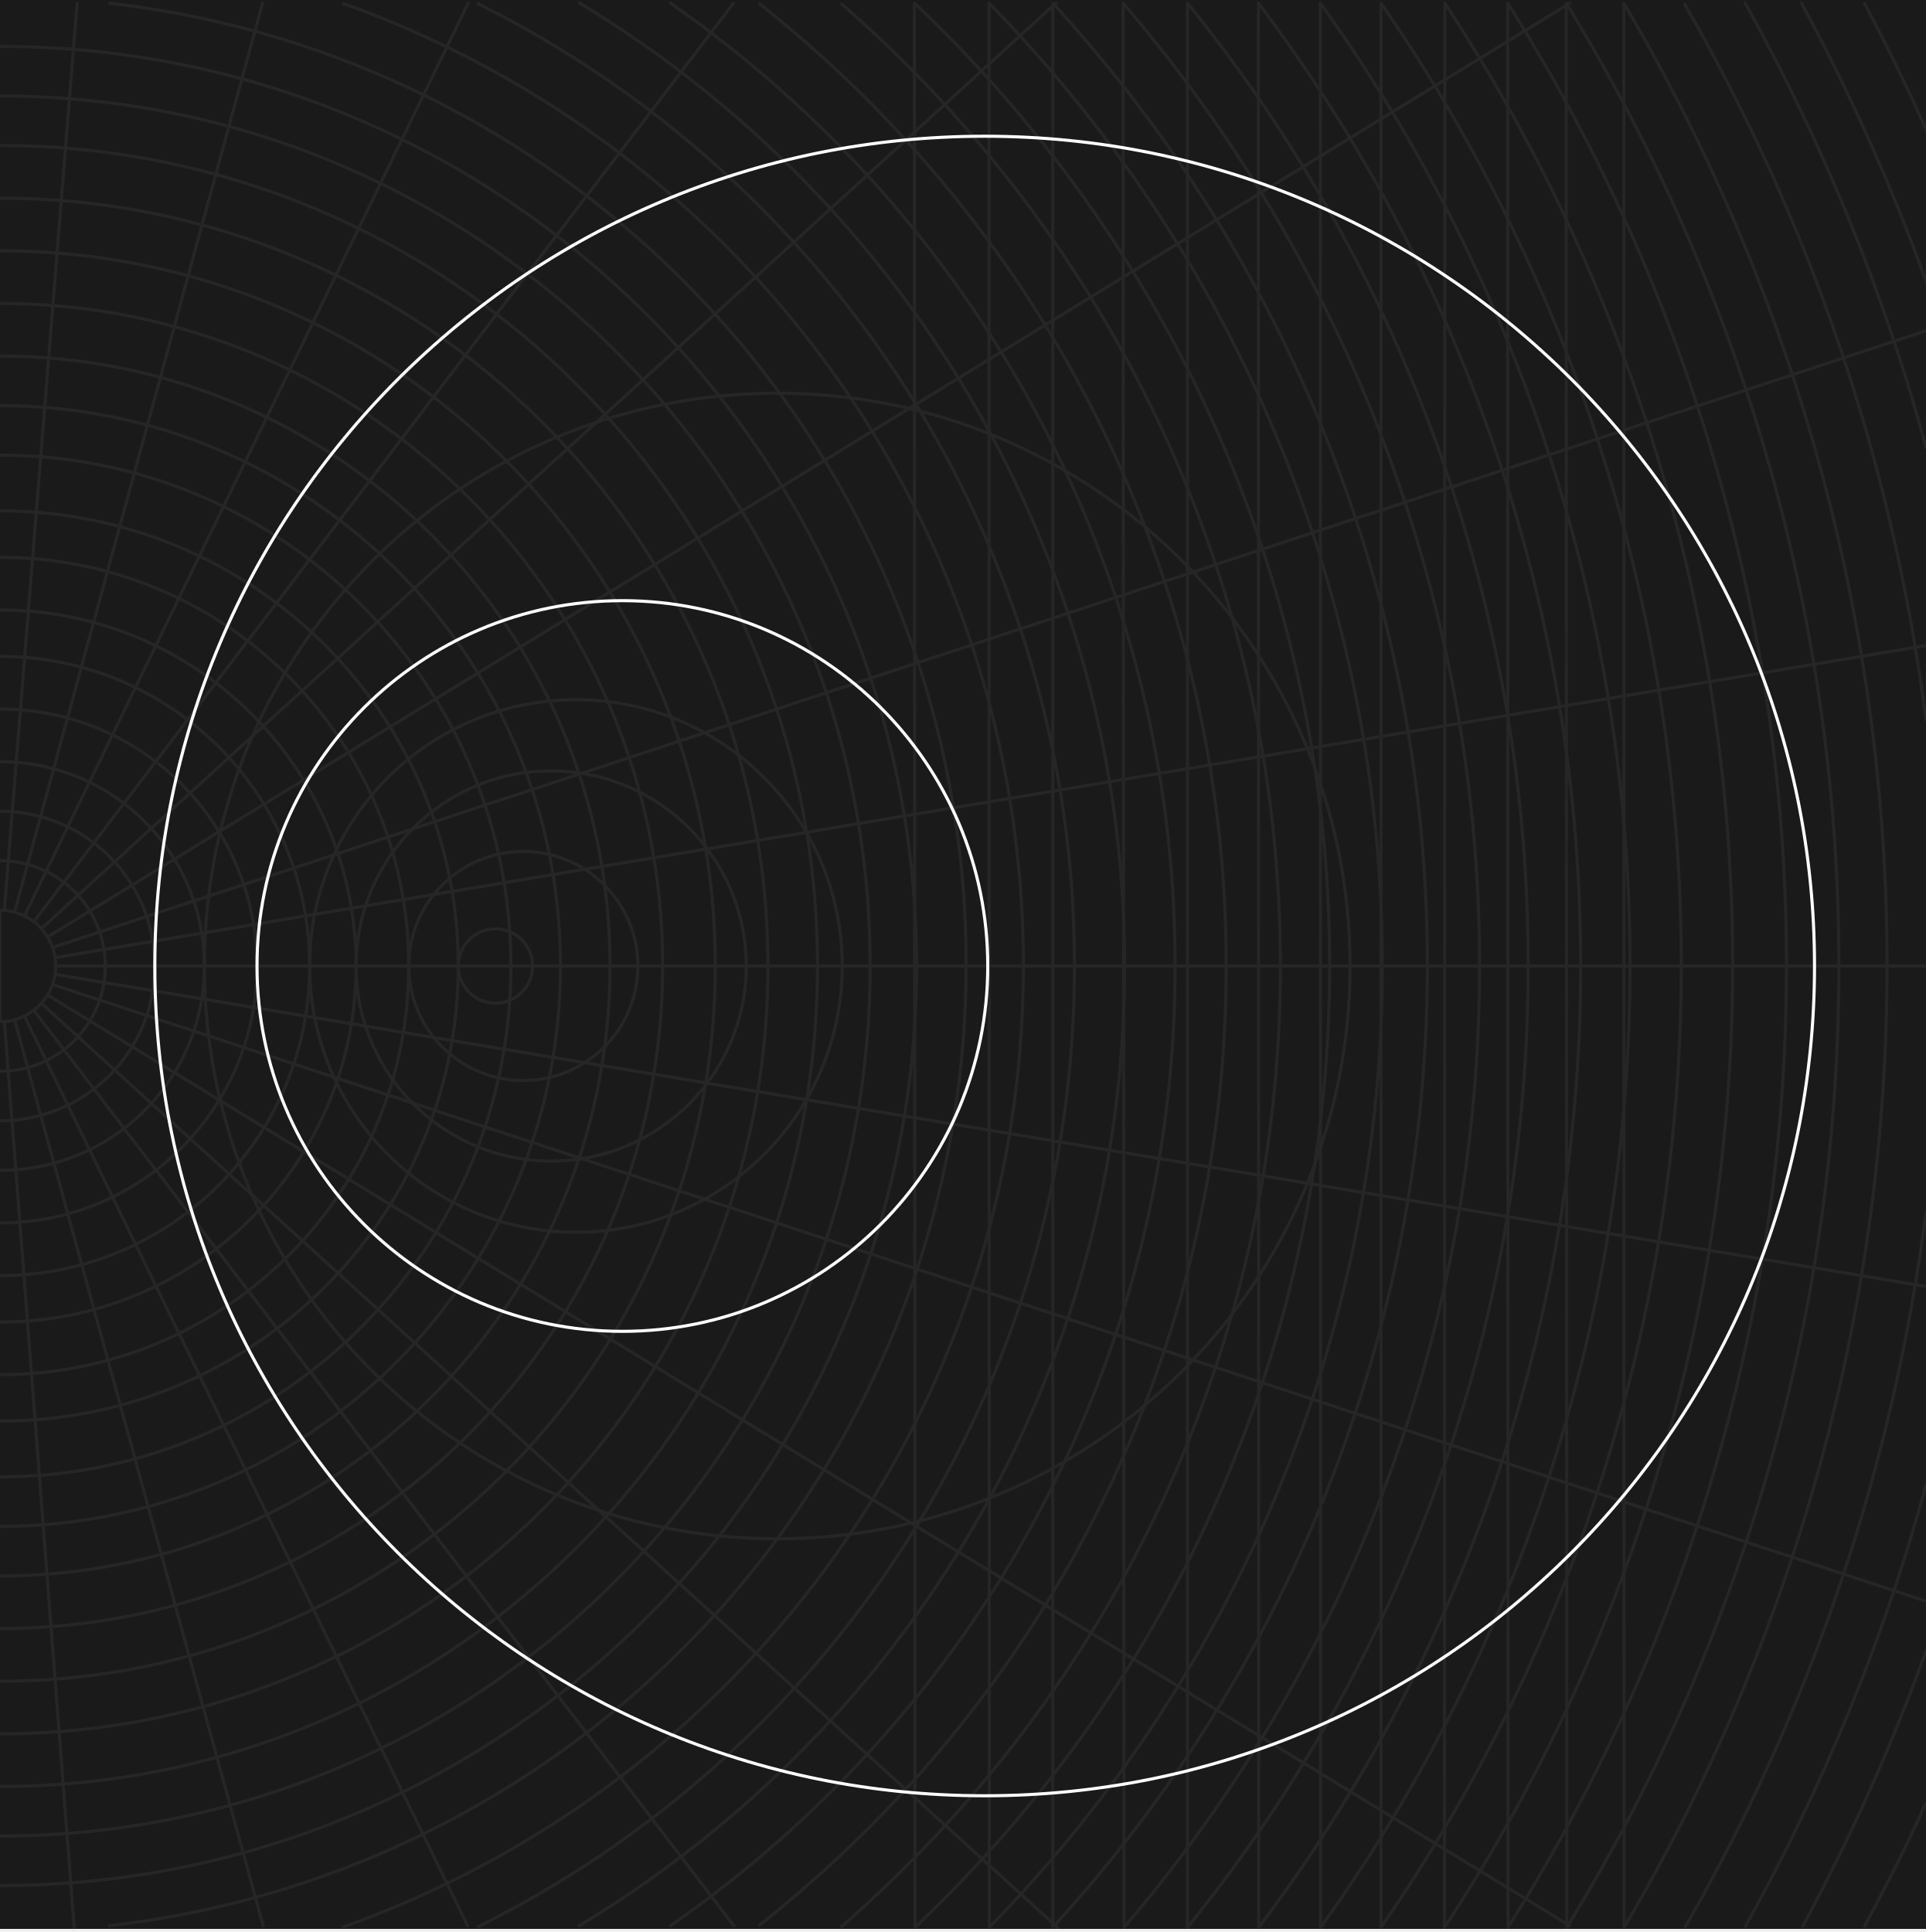
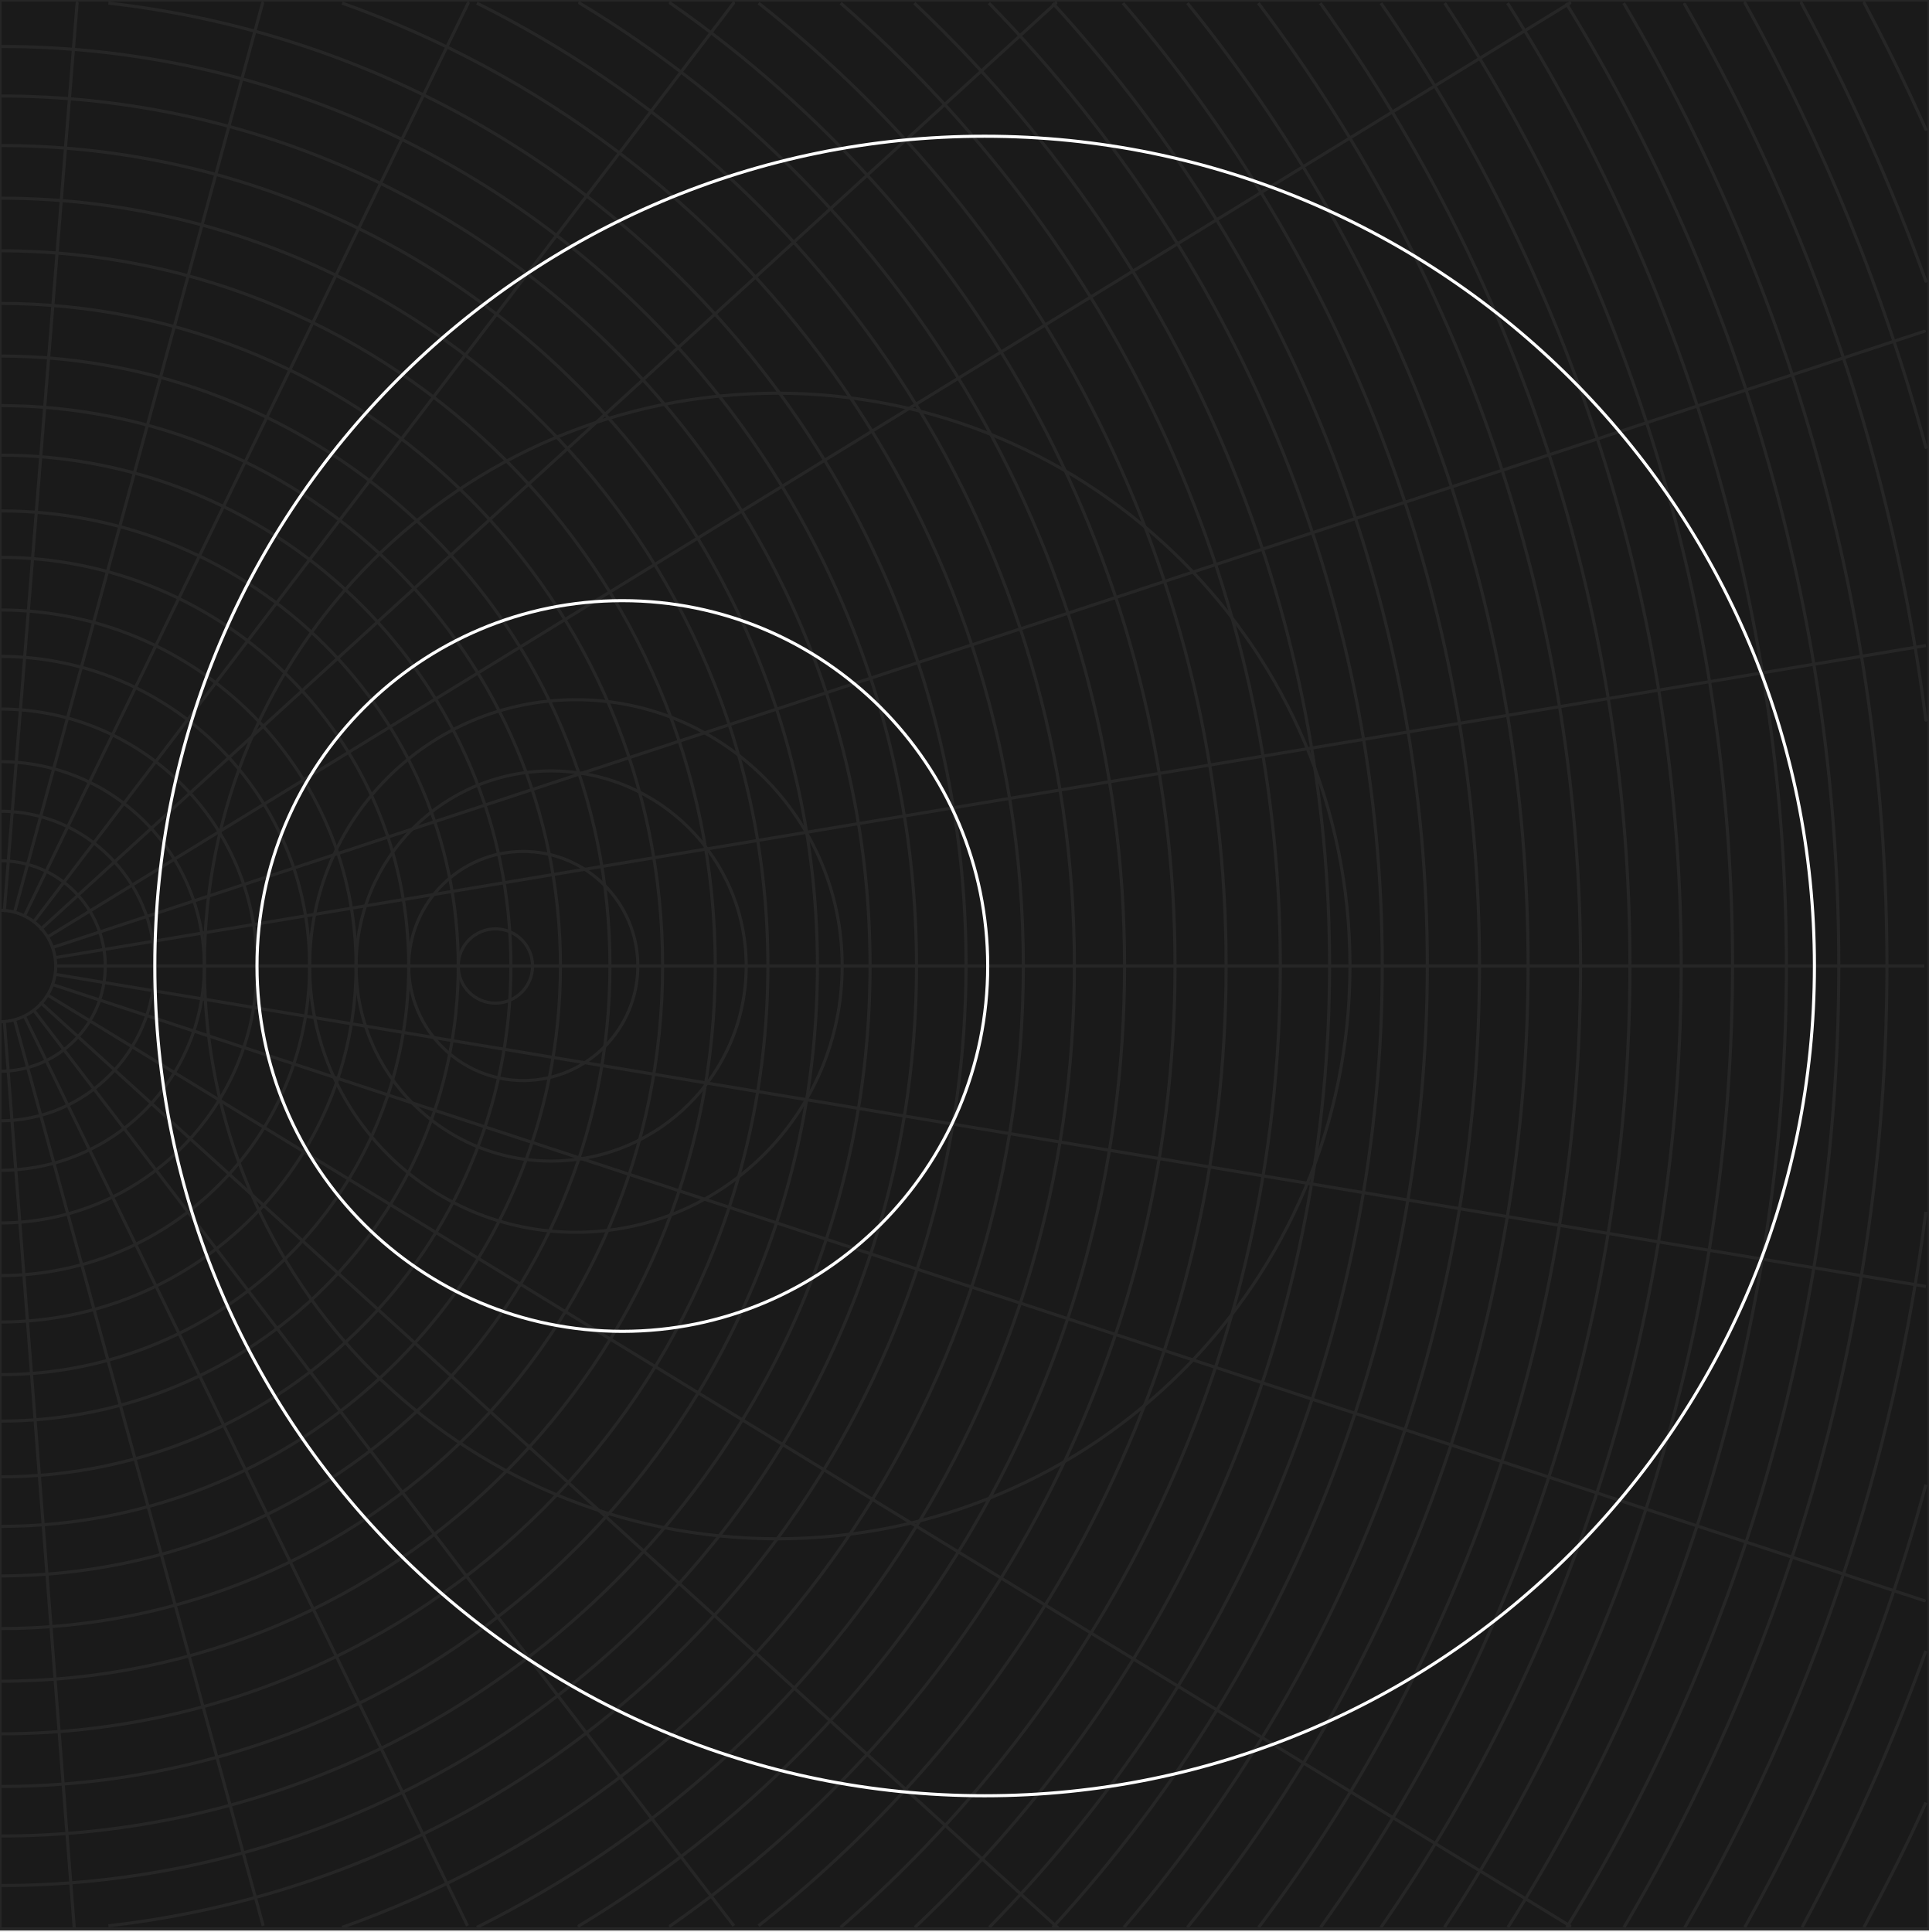
- <svg xmlns="http://www.w3.org/2000/svg" width="622" height="624" viewBox="0 0 622 624" fill="none">
-   <g clip-path="url(#clip0_125_1495)">
-     <path d="M623 0H0V623H623V0Z" fill="#1A1A1A" />
-     <path d="M0 346C18.8 346 34 330.8 34 312C34 293.2 18.8 278 0 278" stroke="#262626" stroke-linejoin="round" />
-     <path d="M0 362C27.6 362 50 339.6 50 312C50 284.4 27.6 262 0 262" stroke="#262626" stroke-linejoin="round" />
-     <path d="M0 378C36.5 378 66 348.5 66 312C66 275.5 36.5 246 0 246" stroke="#262626" stroke-linejoin="round" />
-     <path d="M0 395C45.8 395 83 357.8 83 312C83 266.2 45.8 229 0 229" stroke="#262626" stroke-linejoin="round" />
-     <path d="M0 412C55.2 412 100 367.2 100 312C100 256.8 55.2 212 0 212" stroke="#262626" stroke-linejoin="round" />
-     <path d="M0 427C63.5 427 115 375.5 115 312C115 248.5 63.5 197 0 197" stroke="#262626" stroke-linejoin="round" />
-     <path d="M0 444C72.9 444 132 384.9 132 312C132 239.1 72.9 180 0 180" stroke="#262626" stroke-linejoin="round" />
-     <path d="M0 459C81.7 459 148 393.2 148 312C148 230.8 81.7 165 0 165" stroke="#262626" stroke-linejoin="round" />
-     <path d="M0 477C91.1 477 165 403.1 165 312C165 220.9 91.1 147 0 147" stroke="#262626" stroke-linejoin="round" />
-     <path d="M0 493C100 493 181 412 181 312C181 212 100 131 0 131" stroke="#262626" stroke-linejoin="round" />
-     <path d="M0 509C108.8 509 197 420.8 197 312C197 203.2 108.8 115 0 115" stroke="#262626" stroke-linejoin="round" />
-     <path d="M0 526C118.2 526 214 430.2 214 312C214 193.8 118.2 98 0 98" stroke="#262626" stroke-linejoin="round" />
-     <path d="M0 543C127.6 543 231 439.6 231 312C231 184.4 127.6 81 0 81" stroke="#262626" stroke-linejoin="round" />
-     <path d="M0 560C137 560 248 449 248 312C248 175 137 64 0 64" stroke="#262626" stroke-linejoin="round" />
-     <path d="M0 577C145.8 577 264 458.4 264 312C264 165.6 145.8 47 0 47" stroke="#262626" stroke-linejoin="round" />
-     <path d="M0 593C155.2 593 281 467.2 281 312C281 156.8 155.2 31 0 31" stroke="#262626" stroke-linejoin="round" />
-     <path d="M0 609C163.4 609 296 476 296 312C296 148 163.4 15 0 15" stroke="#262626" stroke-linejoin="round" />
-     <path d="M35 622C190.9 604.328 312 472.141 312 311.5C312 150.859 190.9 18.572 35 1" stroke="#262626" stroke-linejoin="round" />
-     <path d="M110.5 622.5C238.7 577 330.5 455.5 330.5 312C330.5 168.5 238.8 46.5 110.5 1" stroke="#262626" stroke-linejoin="round" />
-     <path d="M154 622.5C268.4 565.7 347 448.3 347 312C347 175.7 268.3 57.8 154 1" stroke="#262626" stroke-linejoin="round" />
-     <path d="M187 622C292.5 558.5 363.2 444 363.2 312C363.2 180 292.6 64.6 187.2 1" stroke="#262626" stroke-linecap="round" stroke-linejoin="round" />
-     <path d="M216.5 622C315 553.5 379.5 440.8 379.5 312C379.5 183.2 315 69.5 216.5 1" stroke="#262626" stroke-linecap="round" stroke-linejoin="round" />
-     <path d="M245 622C337 549.5 396 438.1 396 312C396 185.9 336.9 73.5 245 1" stroke="#262626" stroke-linejoin="round" />
-     <path d="M271.5 622.5C358.5 546.8 413.5 436 413.5 312C413.5 188 358.5 76.7 271.5 1" stroke="#262626" stroke-linejoin="round" />
-     <path d="M544.1 622.6C585.2 551.4 611.6 472.8 622 391.4M295.5 622.5C467.9 459.3 474.7 188.3 310.9 16.5C305.8 11.2 300.6 6 295.3 1L295.5 622.5ZM319.5 622.5C488.8 449.4 488.7 174.1 319.4 1L319.5 622.5ZM340 622.5C501.3 446.4 501.3 177.1 340 1V622.5ZM363 622.5C516.3 443.5 516 180 362.7 1L363 622.5ZM383.5 622.5C530.2 441.2 530.2 182.3 383.5 1V622.5ZM406.5 622.5C545.2 438.9 545.1 184.6 406.4 1L406.5 622.5ZM426.5 622.5C559.8 437.1 559.7 186.4 426.4 1L426.5 622.5ZM446 622.5C575.3 435.6 575.3 187.9 446 1V622.5ZM466.5 622.5C590.5 434.1 590.6 189.4 466.6 1L466.5 622.5ZM487 622.5C607 432.8 606.9 190.7 486.9 1L487 622.5ZM506 622.5C623.3 431.7 623.1 191.8 505.8 1L506 622.5ZM524.5 622.5C637.8 430.7 637.7 192.8 524.4 1L524.5 622.5Z" stroke="#262626" stroke-linejoin="round" />
-     <path d="M544.1 1.4C585.2 72.6 611.6 151.2 622 232.6" stroke="#262626" stroke-linecap="round" stroke-linejoin="round" />
-     <path d="M563.5 622.5C588.7 577.2 608.5 529.5 622 479.5" stroke="#262626" stroke-linejoin="round" />
-     <path d="M563.6 1C588.8 46.3 608.5 94.5 622 144.5" stroke="#262626" stroke-linecap="round" stroke-linejoin="round" />
-     <path d="M582 622.5C597.6 593.6 610.9 564.099 622 533.199" stroke="#262626" stroke-linejoin="round" />
-     <path d="M581.8 1C597.4 29.9 610.9 59.9 622 90.8" stroke="#262626" stroke-linecap="round" stroke-linejoin="round" />
-     <path d="M622 582.199C615.9 595.999 609.1 609.1 602 622.5" stroke="#262626" stroke-linejoin="round" />
-     <path d="M622 41.8C615.9 28 609.2 14.4 602.1 1" stroke="#262626" stroke-linecap="round" stroke-linejoin="round" />
-     <path d="M17.8 309.3L622 208.5M0 330C9.9 330 18 321.9 18 312C18 308.7 17.1 305.5 15.4 302.7C15.3 302.6 15.2 302.4 15.1 302.2C11.8 297.1 6.1 294 0 294V330ZM18 312H621.5H18Z" stroke="#262626" stroke-linejoin="round" />
-     <path d="M1.4 294.1L24.9 1M17 306L621.5 107L17 306ZM15.4 302.6L507 1L15.4 302.6ZM13.3 300L341 1L13.3 300ZM10.9 297.7L236.9 1L10.9 297.7ZM7.9 295.8L151.2 1L7.9 295.8ZM4.7 294.6L84.8 1L4.7 294.6Z" stroke="#262626" stroke-linecap="round" stroke-linejoin="round" />
-     <path d="M17.8 314.699L622 415.499" stroke="#262626" stroke-linejoin="round" />
-     <path d="M13.3 324L341.5 622.5M17 318L621.5 517L17 318ZM15.4 321.4L507 622L15.4 321.4Z" stroke="#262626" stroke-linecap="round" stroke-linejoin="round" />
-     <path d="M1.4 329.9L24 623M10.9 326.301L237 622L10.9 326.301ZM7.9 328.199L151 622L7.9 328.199ZM4.7 329.4L85 622L4.7 329.4Z" stroke="#262626" stroke-linejoin="round" />
-     <path d="M160 324C166.627 324 172 318.627 172 312C172 305.373 166.627 300 160 300C153.373 300 148 305.373 148 312C148 318.627 153.373 324 160 324Z" stroke="#262626" stroke-linecap="round" stroke-linejoin="round" />
-     <path d="M169 349C189.435 349 206 332.435 206 312C206 291.565 189.435 275 169 275C148.565 275 132 291.565 132 312C132 332.435 148.565 349 169 349Z" stroke="#262626" stroke-linecap="round" stroke-linejoin="round" />
-     <path d="M178 375C212.794 375 241 346.794 241 312C241 277.206 212.794 249 178 249C143.206 249 115 277.206 115 312C115 346.794 143.206 375 178 375Z" stroke="#262626" stroke-linecap="round" stroke-linejoin="round" />
-     <path d="M186 398C233.496 398 272 359.496 272 312C272 264.504 233.496 226 186 226C138.504 226 100 264.504 100 312C100 359.496 138.504 398 186 398Z" stroke="#262626" stroke-linecap="round" stroke-linejoin="round" />
-     <path d="M201 430C266.17 430 319 377.17 319 312C319 246.83 266.17 194 201 194C135.83 194 83 246.83 83 312C83 377.17 135.83 430 201 430Z" stroke="white" stroke-linecap="round" stroke-linejoin="round" />
-     <path d="M251 497C353.173 497 436 414.173 436 312C436 209.827 353.173 127 251 127C148.827 127 66 209.827 66 312C66 414.173 148.827 497 251 497Z" stroke="#262626" stroke-linecap="round" stroke-linejoin="round" />
-     <path d="M318 580C466.012 580 586 460.012 586 312C586 163.988 466.012 44 318 44C169.988 44 50 163.988 50 312C50 460.012 169.988 580 318 580Z" stroke="white" stroke-linecap="round" stroke-linejoin="round" />
-   </g>
-   <defs>
-     <clipPath id="clip0_125_1495">
-       <rect width="622" height="624" fill="white" />
-     </clipPath>
-   </defs>
+ <svg xmlns="http://www.w3.org/2000/svg" width="622" height="623" viewBox="0 0 622 623" fill="none">
+   <path d="M622 0H0V622H622V0Z" fill="#1A1A1A" />
+   <path d="M622 0H0V622H622V0Z" stroke="#262626" />
+   <path d="M0 345.445C18.77 345.445 33.945 330.269 33.945 311.499C33.945 292.729 18.77 277.554 0 277.554" stroke="#262626" stroke-linejoin="round" />
+   <path d="M0 361.419C27.556 361.419 49.92 339.055 49.92 311.499C49.92 283.943 27.556 261.579 0 261.579" stroke="#262626" stroke-linejoin="round" />
+   <path d="M0 377.394C36.441 377.394 65.894 347.941 65.894 311.5C65.894 275.058 36.441 245.605 0 245.605" stroke="#262626" stroke-linejoin="round" />
+   <path d="M0 394.366C45.727 394.366 82.867 357.226 82.867 311.499C82.867 265.773 45.727 228.632 0 228.632" stroke="#262626" stroke-linejoin="round" />
+   <path d="M0 411.339C55.111 411.339 99.84 366.611 99.84 311.499C99.84 256.388 55.111 211.66 0 211.66" stroke="#262626" stroke-linejoin="round" />
+   <path d="M0 426.315C63.398 426.315 114.815 374.898 114.815 311.499C114.815 248.101 63.398 196.684 0 196.684" stroke="#262626" stroke-linejoin="round" />
+   <path d="M0 443.288C72.783 443.288 131.788 384.283 131.788 311.5C131.788 238.717 72.783 179.711 0 179.711" stroke="#262626" stroke-linejoin="round" />
+   <path d="M0 458.263C81.569 458.263 147.762 392.569 147.762 311.499C147.762 230.429 81.569 164.735 0 164.735" stroke="#262626" stroke-linejoin="round" />
+   <path d="M0 476.234C90.954 476.234 164.735 402.453 164.735 311.499C164.735 220.546 90.954 146.764 0 146.764" stroke="#262626" stroke-linejoin="round" />
+   <path d="M0 492.209C99.84 492.209 180.709 411.339 180.709 311.5C180.709 211.66 99.84 130.79 0 130.79" stroke="#262626" stroke-linejoin="round" />
+   <path d="M0 508.183C108.625 508.183 196.684 420.125 196.684 311.499C196.684 202.874 108.625 114.815 0 114.815" stroke="#262626" stroke-linejoin="round" />
+   <path d="M0 525.156C118.01 525.156 213.657 429.51 213.657 311.499C213.657 193.489 118.01 97.843 0 97.843" stroke="#262626" stroke-linejoin="round" />
+   <path d="M0 542.128C127.395 542.128 230.629 438.894 230.629 311.499C230.629 184.104 127.395 80.87 0 80.87" stroke="#262626" stroke-linejoin="round" />
+   <path d="M0 559.101C136.78 559.101 247.602 448.279 247.602 311.499C247.602 174.719 136.78 63.897 0 63.897" stroke="#262626" stroke-linejoin="round" />
+   <path d="M0 576.074C145.566 576.074 263.576 457.664 263.576 311.499C263.576 165.334 145.566 46.925 0 46.925" stroke="#262626" stroke-linejoin="round" />
+   <path d="M0 592.048C154.951 592.048 280.549 466.45 280.549 311.499C280.549 156.548 154.951 30.95 0 30.95" stroke="#262626" stroke-linejoin="round" />
+   <path d="M0 608.022C163.138 608.022 295.525 475.236 295.525 311.499C295.525 147.762 163.138 14.976 0 14.976" stroke="#262626" stroke-linejoin="round" />
+   <path d="M34.944 621.001C190.594 603.358 311.5 471.383 311.5 311C311.5 150.616 190.594 18.541 34.944 0.998" stroke="#262626" stroke-linejoin="round" />
+   <path d="M110.323 621.5C238.317 576.074 329.97 454.769 329.97 311.499C329.97 168.229 238.417 46.425 110.323 0.998" stroke="#262626" stroke-linejoin="round" />
+   <path d="M153.753 621.5C267.969 564.792 346.443 447.58 346.443 311.499C346.443 175.418 267.869 57.707 153.753 0.998" stroke="#262626" stroke-linejoin="round" />
+   <path d="M186.7 621.001C292.031 557.603 362.617 443.287 362.617 311.499C362.617 179.711 292.131 64.496 186.9 0.998" stroke="#262626" stroke-linecap="round" stroke-linejoin="round" />
+   <path d="M216.153 621.001C314.495 552.611 378.891 440.092 378.891 311.499C378.891 182.906 314.495 69.388 216.153 0.998" stroke="#262626" stroke-linecap="round" stroke-linejoin="round" />
+   <path d="M244.606 621.001C336.459 548.618 395.364 437.396 395.364 311.499C395.364 185.601 336.359 73.382 244.606 0.998" stroke="#262626" stroke-linejoin="round" />
+   <path d="M271.064 621.5C357.925 545.922 412.837 435.3 412.837 311.499C412.837 187.698 357.925 76.576 271.064 0.998" stroke="#262626" stroke-linejoin="round" />
+   <path d="M295.025 621.5C467.149 458.562 473.938 187.997 310.401 16.473C305.309 11.182 300.117 5.99 294.826 0.998" stroke="#262626" stroke-linejoin="round" />
+   <path d="M318.987 621.5C488.015 448.678 487.915 173.82 318.887 0.998" stroke="#262626" stroke-linejoin="round" />
+   <path d="M339.455 621.5C500.496 445.683 500.496 176.815 339.455 0.998" stroke="#262626" stroke-linejoin="round" />
+   <path d="M362.417 621.5C515.471 442.788 515.172 179.711 362.118 0.998" stroke="#262626" stroke-linejoin="round" />
+   <path d="M382.885 621.5C529.349 440.491 529.349 182.007 382.885 0.998" stroke="#262626" stroke-linejoin="round" />
+   <path d="M405.847 621.5C544.325 438.195 544.225 184.303 405.748 0.998" stroke="#262626" stroke-linejoin="round" />
+   <path d="M425.816 621.5C558.902 436.398 558.802 186.1 425.716 0.998" stroke="#262626" stroke-linejoin="round" />
+   <path d="M445.284 621.5C574.377 434.9 574.377 187.598 445.284 0.998" stroke="#262626" stroke-linejoin="round" />
+   <path d="M465.751 621.5C589.552 433.403 589.652 189.096 465.851 0.998" stroke="#262626" stroke-linejoin="round" />
+   <path d="M486.219 621.5C606.026 432.105 605.926 190.394 486.119 0.998" stroke="#262626" stroke-linejoin="round" />
+   <path d="M505.188 621.5C622.3 431.007 622.1 191.492 504.988 0.998" stroke="#262626" stroke-linejoin="round" />
+   <path d="M523.658 621.5C636.776 430.008 636.676 192.49 523.558 0.998" stroke="#262626" stroke-linejoin="round" />
+   <path d="M543.227 621.601C584.261 550.516 610.619 472.042 621.002 390.772" stroke="#262626" stroke-linejoin="round" />
+   <path d="M543.227 1.398C584.261 72.484 610.619 150.958 621.002 232.227" stroke="#262626" stroke-linecap="round" stroke-linejoin="round" />
+   <path d="M562.595 621.5C587.755 576.273 607.523 528.65 621.001 478.73" stroke="#262626" stroke-linejoin="round" />
+   <path d="M562.696 0.998C587.855 46.225 607.524 94.348 621.002 144.268" stroke="#262626" stroke-linecap="round" stroke-linejoin="round" />
+   <path d="M581.066 621.501C596.641 592.647 609.92 563.194 621.002 532.343" stroke="#262626" stroke-linejoin="round" />
+   <path d="M580.866 0.998C596.441 29.852 609.92 59.803 621.002 90.654" stroke="#262626" stroke-linecap="round" stroke-linejoin="round" />
+   <path d="M621.002 581.265C614.912 595.042 608.122 608.122 601.034 621.501" stroke="#262626" stroke-linejoin="round" />
+   <path d="M621.001 41.733C614.911 27.955 608.222 14.377 601.133 0.998" stroke="#262626" stroke-linecap="round" stroke-linejoin="round" />
+   <path d="M0 329.471C9.884 329.471 17.971 321.384 17.971 311.499C17.971 308.205 17.073 305.01 15.375 302.214C15.275 302.115 15.176 301.915 15.076 301.715C11.781 296.623 6.09 293.528 0 293.528" stroke="#262626" stroke-linejoin="round" />
+   <path d="M17.972 311.5H620.503" stroke="#262626" stroke-linejoin="round" />
+   <path d="M17.77 308.803L621.001 208.165" stroke="#262626" stroke-linejoin="round" />
+   <path d="M16.973 305.509L620.502 106.829" stroke="#262626" stroke-linecap="round" stroke-linejoin="round" />
+   <path d="M15.375 302.114L506.186 0.998" stroke="#262626" stroke-linecap="round" stroke-linejoin="round" />
+   <path d="M13.278 299.518L340.452 0.998" stroke="#262626" stroke-linecap="round" stroke-linejoin="round" />
+   <path d="M10.883 297.222L236.52 0.998" stroke="#262626" stroke-linecap="round" stroke-linejoin="round" />
+   <path d="M7.888 295.325L150.958 0.998" stroke="#262626" stroke-linecap="round" stroke-linejoin="round" />
+   <path d="M4.693 294.127L84.665 0.998" stroke="#262626" stroke-linecap="round" stroke-linejoin="round" />
+   <path d="M1.397 293.628L24.86 0.998" stroke="#262626" stroke-linecap="round" stroke-linejoin="round" />
+   <path d="M17.77 314.194L621.001 414.833" stroke="#262626" stroke-linejoin="round" />
+   <path d="M16.973 317.489L620.502 516.17" stroke="#262626" stroke-linecap="round" stroke-linejoin="round" />
+   <path d="M15.375 320.885L506.186 621.002" stroke="#262626" stroke-linecap="round" stroke-linejoin="round" />
+   <path d="M13.278 323.48L340.951 621.501" stroke="#262626" stroke-linecap="round" stroke-linejoin="round" />
+   <path d="M10.883 325.777L236.62 621.002" stroke="#262626" stroke-linejoin="round" />
+   <path d="M7.888 327.672L150.758 621.002" stroke="#262626" stroke-linejoin="round" />
+   <path d="M4.693 328.872L84.865 621.002" stroke="#262626" stroke-linejoin="round" />
+   <path d="M1.397 329.371L23.961 622.001" stroke="#262626" stroke-linejoin="round" />
+   <path d="M159.743 323.48C166.36 323.48 171.724 318.116 171.724 311.499C171.724 304.883 166.36 299.519 159.743 299.519C153.127 299.519 147.763 304.883 147.763 311.499C147.763 318.116 153.127 323.48 159.743 323.48Z" stroke="#262626" stroke-linecap="round" stroke-linejoin="round" />
+   <path d="M168.729 348.44C189.13 348.44 205.669 331.901 205.669 311.499C205.669 291.097 189.13 274.559 168.729 274.559C148.327 274.559 131.788 291.097 131.788 311.499C131.788 331.901 148.327 348.44 168.729 348.44Z" stroke="#262626" stroke-linecap="round" stroke-linejoin="round" />
+   <path d="M177.714 374.398C212.452 374.398 240.613 346.238 240.613 311.499C240.613 276.761 212.452 248.601 177.714 248.601C142.976 248.601 114.815 276.761 114.815 311.499C114.815 346.238 142.976 374.398 177.714 374.398Z" stroke="#262626" stroke-linecap="round" stroke-linejoin="round" />
+   <path d="M185.702 397.361C233.122 397.361 271.564 358.919 271.564 311.499C271.564 264.079 233.122 225.637 185.702 225.637C138.282 225.637 99.84 264.079 99.84 311.499C99.84 358.919 138.282 397.361 185.702 397.361Z" stroke="#262626" stroke-linecap="round" stroke-linejoin="round" />
+   <path d="M200.677 429.31C265.742 429.31 318.487 376.565 318.487 311.5C318.487 246.435 265.742 193.689 200.677 193.689C135.612 193.689 82.866 246.435 82.866 311.5C82.866 376.565 135.612 429.31 200.677 429.31Z" stroke="white" stroke-linecap="round" stroke-linejoin="round" />
+   <path d="M250.597 496.202C352.605 496.202 435.3 413.508 435.3 311.499C435.3 209.49 352.605 126.796 250.597 126.796C148.588 126.796 65.894 209.49 65.894 311.499C65.894 413.508 148.588 496.202 250.597 496.202Z" stroke="#262626" stroke-linecap="round" stroke-linejoin="round" />
+   <path d="M317.49 579.069C465.264 579.069 585.06 459.274 585.06 311.5C585.06 163.725 465.264 43.93 317.49 43.93C169.715 43.93 49.92 163.725 49.92 311.5C49.92 459.274 169.715 579.069 317.49 579.069Z" stroke="white" stroke-linecap="round" stroke-linejoin="round" />
</svg>
